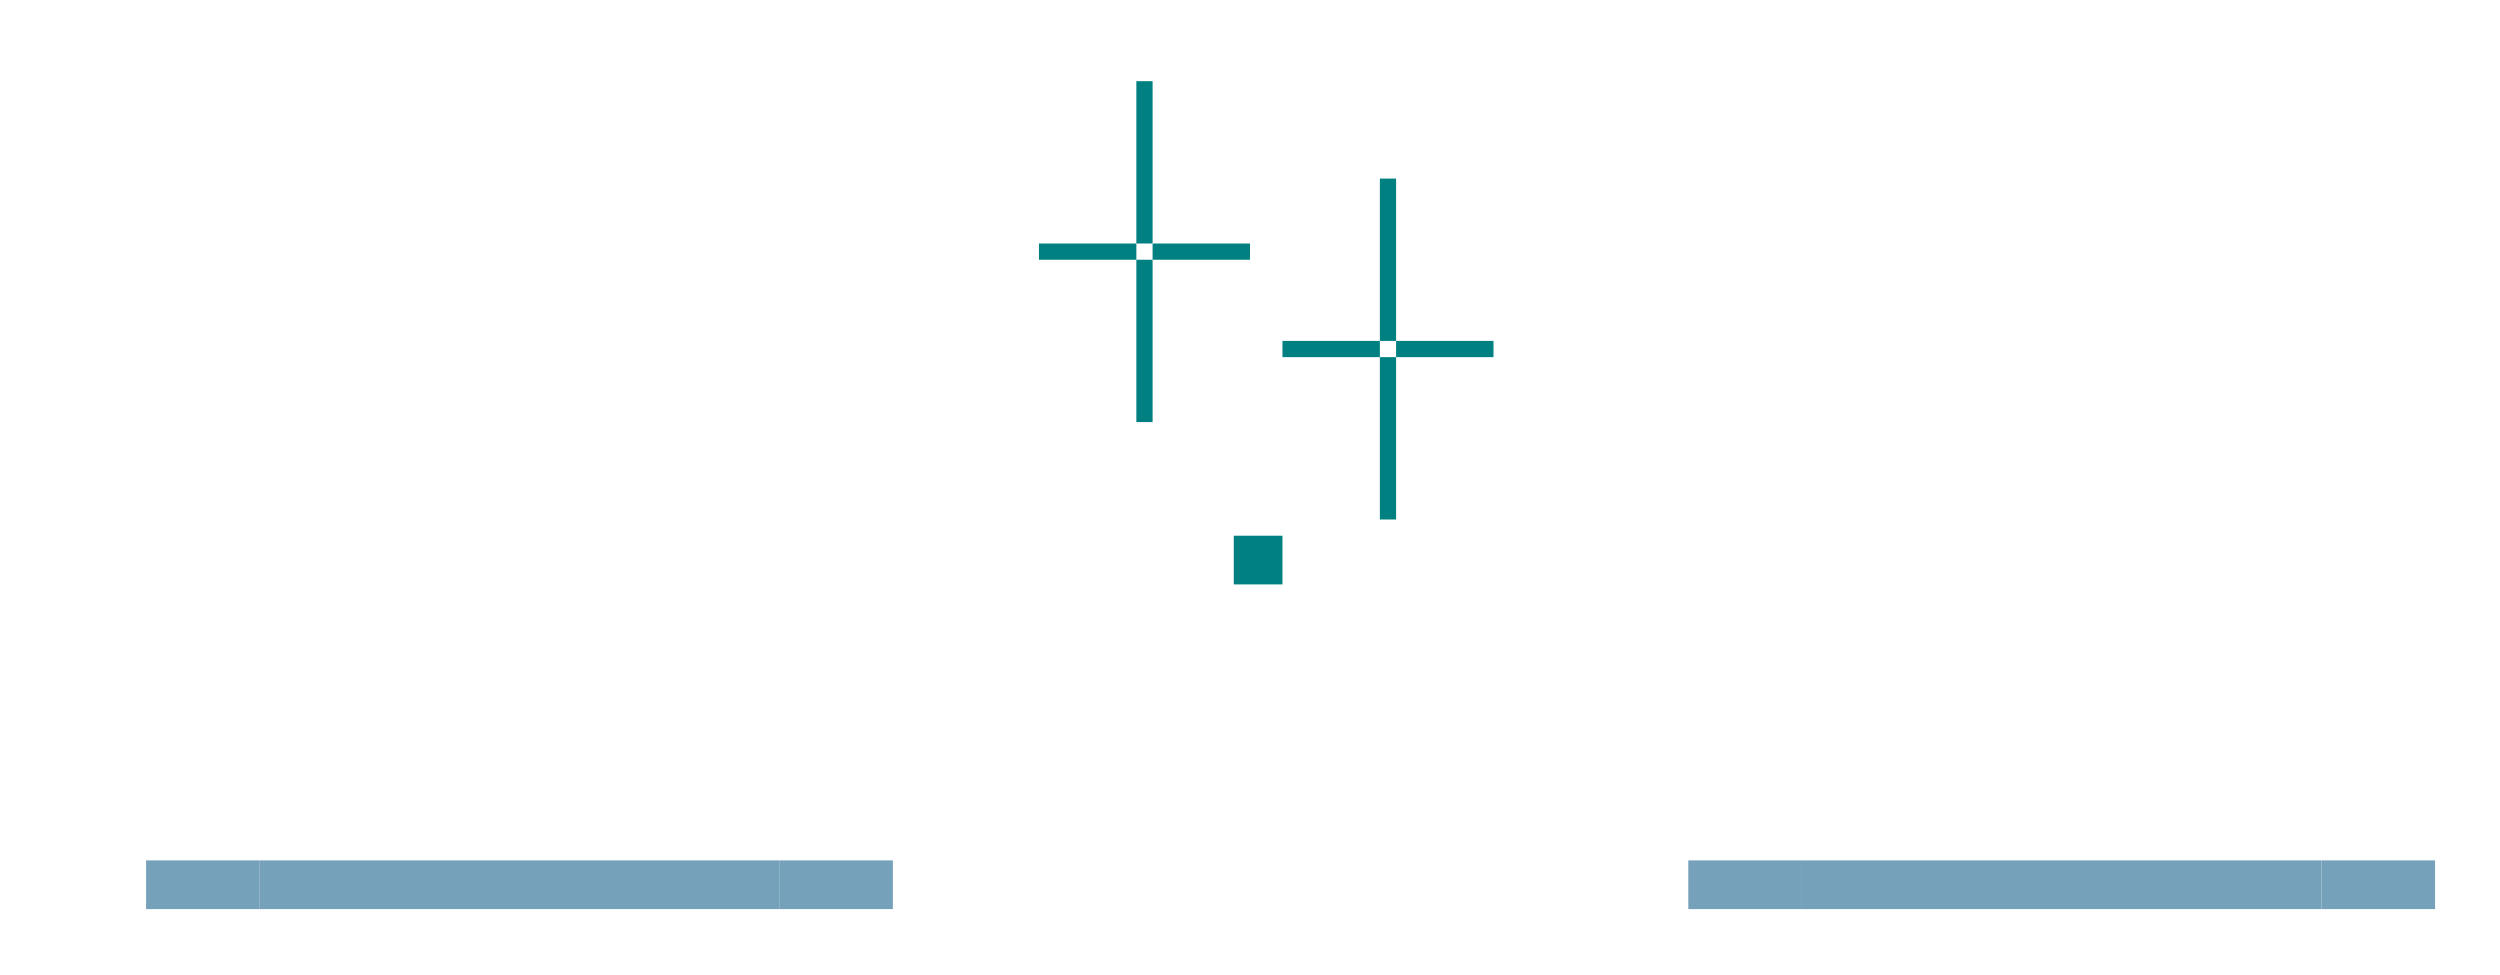
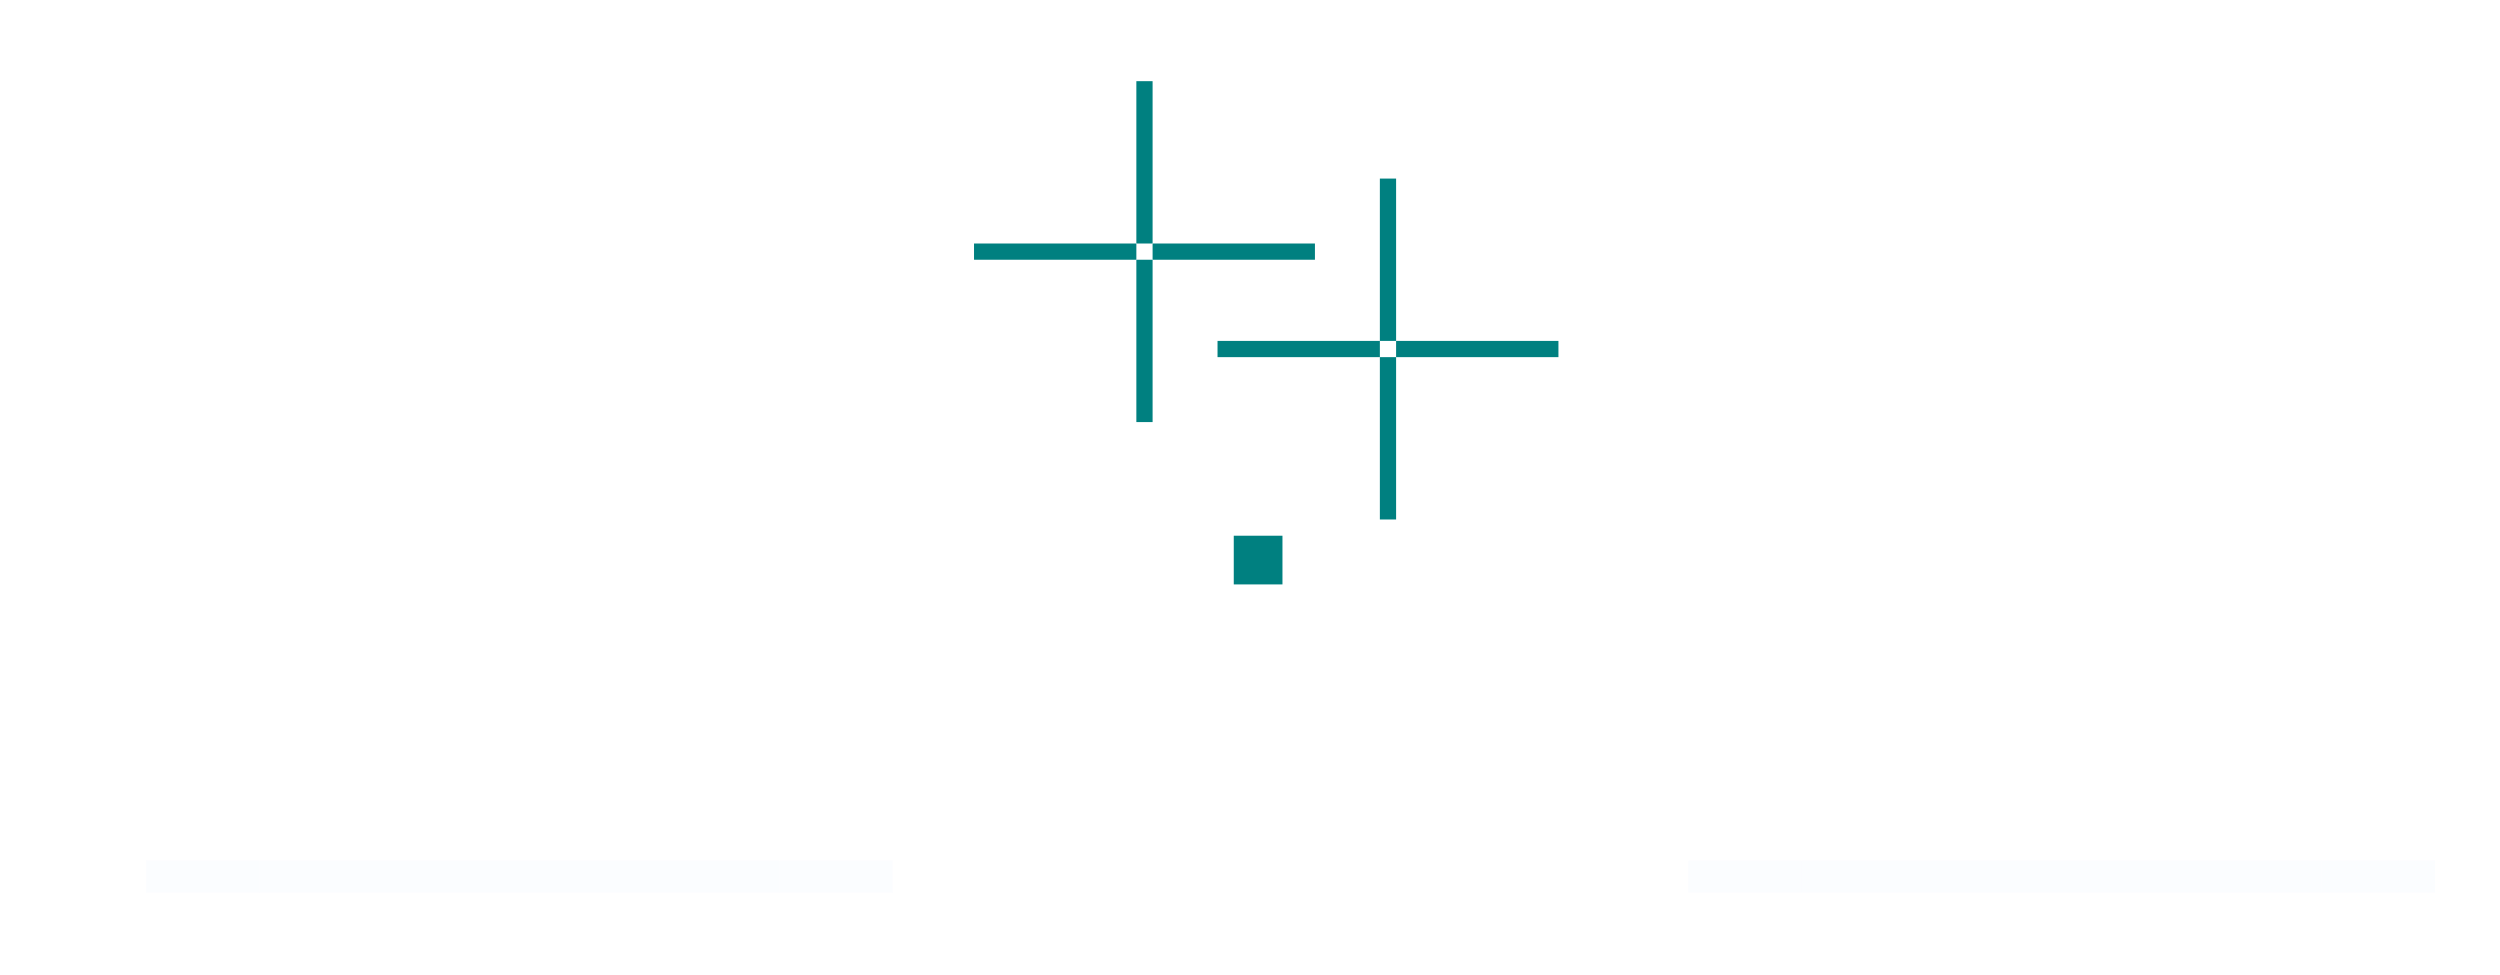
<svg xmlns="http://www.w3.org/2000/svg" width="154" height="60" viewBox="0 0 154 60" version="1.1" id="svg894">
  <defs id="defs888" />
  <g id="layer1" transform="translate(-187.2852,-529.6148)">
    <rect y="540.615" x="272.285" height="10" width="1" id="north-active-tab-hint-top-margin" style="opacity:1;fill:#008080;fill-opacity:1;fill-rule:evenodd;stroke:none;stroke-width:0.258;stroke-linecap:square;stroke-linejoin:miter;stroke-miterlimit:4;stroke-dasharray:none;stroke-opacity:1;paint-order:normal" />
    <rect style="opacity:1;fill:#008080;fill-opacity:1;fill-rule:evenodd;stroke:none;stroke-width:0.258;stroke-linecap:square;stroke-linejoin:miter;stroke-miterlimit:4;stroke-dasharray:none;stroke-opacity:1;paint-order:normal" id="north-active-tab-hint-bottom-margin" width="1" height="10" x="272.285" y="551.615" />
-     <rect style="opacity:1;fill:#008080;fill-opacity:1;fill-rule:evenodd;stroke:none;stroke-width:0.2;stroke-linecap:square;stroke-linejoin:miter;stroke-miterlimit:4;stroke-dasharray:none;stroke-opacity:1;paint-order:normal" id="north-active-tab-hint-right-margin" width="6" height="1" x="273.285" y="550.615" />
-     <rect y="550.615" x="266.285" height="1" width="6" id="north-active-tab-hint-left-margin" style="opacity:1;fill:#008080;fill-opacity:1;fill-rule:evenodd;stroke:none;stroke-width:0.2;stroke-linecap:square;stroke-linejoin:miter;stroke-miterlimit:4;stroke-dasharray:none;stroke-opacity:1;paint-order:normal" />
+     <rect style="opacity:1;fill:#008080;fill-opacity:1;fill-rule:evenodd;stroke:none;stroke-width:0.2;stroke-linecap:square;stroke-linejoin:miter;stroke-miterlimit:4;stroke-dasharray:none;stroke-opacity:1;paint-order:normal" id="north-active-tab-hint-right-margin" width="10" height="1" x="273.285" y="550.615" />
+     <rect y="550.615" x="262.285" height="1" width="10" id="north-active-tab-hint-left-margin" style="opacity:1;fill:#008080;fill-opacity:1;fill-rule:evenodd;stroke:none;stroke-width:0.2;stroke-linecap:square;stroke-linejoin:miter;stroke-miterlimit:4;stroke-dasharray:none;stroke-opacity:1;paint-order:normal" />
    <rect y="534.615" x="257.285" height="10" width="1" id="south-active-tab-hint-top-margin" style="opacity:1;fill:#008080;fill-opacity:1;fill-rule:evenodd;stroke:none;stroke-width:0.258;stroke-linecap:square;stroke-linejoin:miter;stroke-miterlimit:4;stroke-dasharray:none;stroke-opacity:1;paint-order:normal" />
    <rect style="opacity:1;fill:#008080;fill-opacity:1;fill-rule:evenodd;stroke:none;stroke-width:0.258;stroke-linecap:square;stroke-linejoin:miter;stroke-miterlimit:4;stroke-dasharray:none;stroke-opacity:1;paint-order:normal" id="south-active-tab-hint-bottom-margin" width="1" height="10" x="257.285" y="545.615" />
-     <rect style="opacity:1;fill:#008080;fill-opacity:1;fill-rule:evenodd;stroke:none;stroke-width:0.2;stroke-linecap:square;stroke-linejoin:miter;stroke-miterlimit:4;stroke-dasharray:none;stroke-opacity:1;paint-order:normal" id="south-active-tab-hint-right-margin" width="6" height="1" x="258.285" y="544.615" />
-     <rect y="544.615" x="251.285" height="1" width="6" id="south-active-tab-hint-left-margin" style="opacity:1;fill:#008080;fill-opacity:1;fill-rule:evenodd;stroke:none;stroke-width:0.2;stroke-linecap:square;stroke-linejoin:miter;stroke-miterlimit:4;stroke-dasharray:none;stroke-opacity:1;paint-order:normal" />
+     <rect style="opacity:1;fill:#008080;fill-opacity:1;fill-rule:evenodd;stroke:none;stroke-width:0.2;stroke-linecap:square;stroke-linejoin:miter;stroke-miterlimit:4;stroke-dasharray:none;stroke-opacity:1;paint-order:normal" id="south-active-tab-hint-right-margin" width="10" height="1" x="258.285" y="544.615" />
+     <rect y="544.615" x="247.285" height="1" width="10" id="south-active-tab-hint-left-margin" style="opacity:1;fill:#008080;fill-opacity:1;fill-rule:evenodd;stroke:none;stroke-width:0.2;stroke-linecap:square;stroke-linejoin:miter;stroke-miterlimit:4;stroke-dasharray:none;stroke-opacity:1;paint-order:normal" />
    <rect style="opacity:1;fill:#008080;fill-opacity:1;fill-rule:evenodd;stroke:none;stroke-width:0.2;stroke-linecap:square;stroke-linejoin:miter;stroke-miterlimit:4;stroke-dasharray:none;stroke-opacity:1;paint-order:normal" id="hint-stretch-borders" width="3" height="3" x="263.285" y="562.615" />
    <rect y="546.615" x="203.285" height="32" width="32" id="south-active-tab-center" style="opacity:1;fill:none;fill-opacity:0.298;stroke:none;stroke-width:1.28;stroke-miterlimit:4;stroke-dasharray:none;stroke-opacity:0.187" />
-     <g id="south-active-tab-bottom" transform="matrix(1,0,0,-1,-3.0263673e-6,1119.23)">
-       <rect style="fill:#76a1bb;fill-opacity:1;stroke-width:1.732" height="32" width="3" y="-235.285" x="533.615" transform="rotate(90)" id="rect22988" />
+     <g id="south-active-tab-bottom" transform="matrix(1,0,0,-1,-3.0263673e-6,1119.23)" style="opacity:0.7">
+       <rect style="fill:#fafcff;fill-opacity:1;stroke-width:1.732" height="32" width="2" y="-235.285" x="534.615" transform="rotate(90)" id="rect22988" />
      <rect style="fill:none;fill-opacity:0.298;stroke-width:2" height="32" width="4" y="-235.285" x="536.615" transform="rotate(90)" id="rect22990" />
      <rect style="fill:none;fill-opacity:1;stroke-width:1.732" height="32" width="3" y="-235.285" x="530.615" transform="rotate(90)" id="rect22992" />
    </g>
-     <g id="south-active-tab-bottomleft" transform="matrix(0.3125,0,0,-1,129.7586,1119.23)">
+     <g id="south-active-tab-bottomleft" transform="matrix(0.3125,0,0,-1,129.7586,1119.23)" style="opacity:0.7">
      <rect style="fill:none;fill-opacity:0.298;stroke-width:3.162" height="32" width="10" y="-235.285" x="530.615" transform="rotate(90)" id="rect7589" />
-       <rect style="fill:#76a1bb;fill-opacity:1;stroke-width:1.449" height="22.4" width="3" y="-235.285" x="533.615" transform="rotate(90)" id="rect7587" />
+       <rect style="fill:#fafcff;fill-opacity:1;stroke-width:1.449" height="22.4" width="2" y="-235.285" x="534.615" transform="rotate(90)" id="rect7587" />
    </g>
-     <g id="south-active-tab-bottomright" transform="matrix(-0.3125,0,0,-1,308.8118,1119.23)">
+     <g id="south-active-tab-bottomright" transform="matrix(-0.3125,0,0,-1,308.8118,1119.23)" style="opacity:0.7">
      <rect style="fill:none;fill-opacity:0.298;stroke-width:3.162" height="32" width="10" y="-235.285" x="530.615" transform="rotate(90)" id="rect7698" />
-       <rect style="fill:#76a1bb;fill-opacity:1;stroke-width:1.449" height="22.4" width="3" y="-235.285" x="533.615" transform="rotate(90)" id="rect7700" />
+       <rect style="fill:#fafcff;fill-opacity:1;stroke-width:1.449" height="22.4" width="2" y="-235.285" x="534.615" transform="rotate(90)" id="rect7700" />
    </g>
    <rect y="546.615" x="235.285" height="32" width="10" id="south-active-tab-right" style="opacity:1;fill:none;fill-opacity:0.298;stroke:none;stroke-width:0.715;stroke-miterlimit:4;stroke-dasharray:none;stroke-opacity:0.187" />
    <rect y="546.615" x="193.285" height="32" width="10" id="south-active-tab-left" style="opacity:1;fill:none;fill-opacity:0.298;stroke:none;stroke-width:0.715;stroke-miterlimit:4;stroke-dasharray:none;stroke-opacity:0.187" />
    <rect y="536.615" x="203.285" height="10" width="32" id="south-active-tab-top" style="opacity:1;fill:none;fill-opacity:0.298;stroke:none;stroke-width:0.715;stroke-miterlimit:4;stroke-dasharray:none;stroke-opacity:0.187" />
    <rect y="536.615" x="235.285" height="10" width="10" id="south-active-tab-topright" style="opacity:1;fill:none;fill-opacity:0.298;stroke:none;stroke-width:0.4;stroke-miterlimit:4;stroke-dasharray:none;stroke-opacity:0.187" />
    <rect y="536.615" x="193.285" height="10" width="10" id="south-active-tab-topleft" style="opacity:1;fill:none;fill-opacity:0.298;stroke:none;stroke-width:0.4;stroke-miterlimit:4;stroke-dasharray:none;stroke-opacity:0.187" />
    <rect y="546.615" x="298.285" height="32" width="32" id="north-active-tab-center" style="opacity:1;fill:none;fill-opacity:0.298;stroke:none;stroke-width:1.28;stroke-miterlimit:4;stroke-dasharray:none;stroke-opacity:0.187" />
-     <g id="north-active-tab-bottom" transform="matrix(1,0,0,-1,95,1119.23)">
-       <rect style="fill:#76a1bb;fill-opacity:1;stroke-width:1.732" height="32" width="3" y="-235.285" x="533.615" transform="rotate(90)" id="rect7836" />
+     <g id="north-active-tab-bottom" transform="matrix(1,0,0,-1,95,1119.23)" style="opacity:0.7">
+       <rect style="fill:#fafcff;fill-opacity:1;stroke-width:1.732" height="32" width="2" y="-235.285" x="534.615" transform="rotate(90)" id="rect7836" />
      <rect style="fill:none;fill-opacity:0.298;stroke-width:2" height="32" width="4" y="-235.285" x="536.615" transform="rotate(90)" id="rect7838" />
      <rect style="fill:none;fill-opacity:1;stroke-width:1.732" height="32" width="3" y="-235.285" x="530.615" transform="rotate(90)" id="rect7840" />
    </g>
-     <g id="north-active-tab-bottomleft" transform="matrix(0.3125,0,0,-1,224.7586,1119.23)">
+     <g id="north-active-tab-bottomleft" transform="matrix(0.3125,0,0,-1,224.7586,1119.23)" style="opacity:0.7">
      <rect style="fill:none;fill-opacity:0.298;stroke-width:3.162" height="32" width="10" y="-235.285" x="530.615" transform="rotate(90)" id="rect7844" />
-       <rect style="fill:#76a1bb;fill-opacity:1;stroke-width:1.449" height="22.4" width="3" y="-235.285" x="533.615" transform="rotate(90)" id="rect7846" />
+       <rect style="fill:#fafcff;fill-opacity:1;stroke-width:1.449" height="22.4" width="2" y="-235.285" x="534.615" transform="rotate(90)" id="rect7846" />
    </g>
-     <g id="north-active-tab-bottomright" transform="matrix(-0.3125,0,0,-1,403.8118,1119.23)">
+     <g id="north-active-tab-bottomright" transform="matrix(-0.3125,0,0,-1,403.8118,1119.23)" style="opacity:0.7">
      <rect style="fill:none;fill-opacity:0.298;stroke-width:3.162" height="32" width="10" y="-235.285" x="530.615" transform="rotate(90)" id="rect7850" />
-       <rect style="fill:#76a1bb;fill-opacity:1;stroke-width:1.449" height="22.4" width="3" y="-235.285" x="533.615" transform="rotate(90)" id="rect7852" />
+       <rect style="fill:#fafcff;fill-opacity:1;stroke-width:1.449" height="22.4" width="2" y="-235.285" x="534.615" transform="rotate(90)" id="rect7852" />
    </g>
    <rect y="546.615" x="330.285" height="32" width="10" id="north-active-tab-right" style="opacity:1;fill:none;fill-opacity:0.298;stroke:none;stroke-width:0.715;stroke-miterlimit:4;stroke-dasharray:none;stroke-opacity:0.187" />
    <rect y="546.615" x="288.285" height="32" width="10" id="north-active-tab-left" style="opacity:1;fill:none;fill-opacity:0.298;stroke:none;stroke-width:0.715;stroke-miterlimit:4;stroke-dasharray:none;stroke-opacity:0.187" />
    <rect y="536.615" x="298.285" height="10" width="32" id="north-active-tab-top" style="opacity:1;fill:none;fill-opacity:0.298;stroke:none;stroke-width:0.715;stroke-miterlimit:4;stroke-dasharray:none;stroke-opacity:0.187" />
    <rect y="536.615" x="330.285" height="10" width="10" id="north-active-tab-topright" style="opacity:1;fill:none;fill-opacity:0.298;stroke:none;stroke-width:0.4;stroke-miterlimit:4;stroke-dasharray:none;stroke-opacity:0.187" />
    <rect y="536.615" x="288.285" height="10" width="10" id="north-active-tab-topleft" style="opacity:1;fill:none;fill-opacity:0.298;stroke:none;stroke-width:0.4;stroke-miterlimit:4;stroke-dasharray:none;stroke-opacity:0.187" />
  </g>
</svg>
